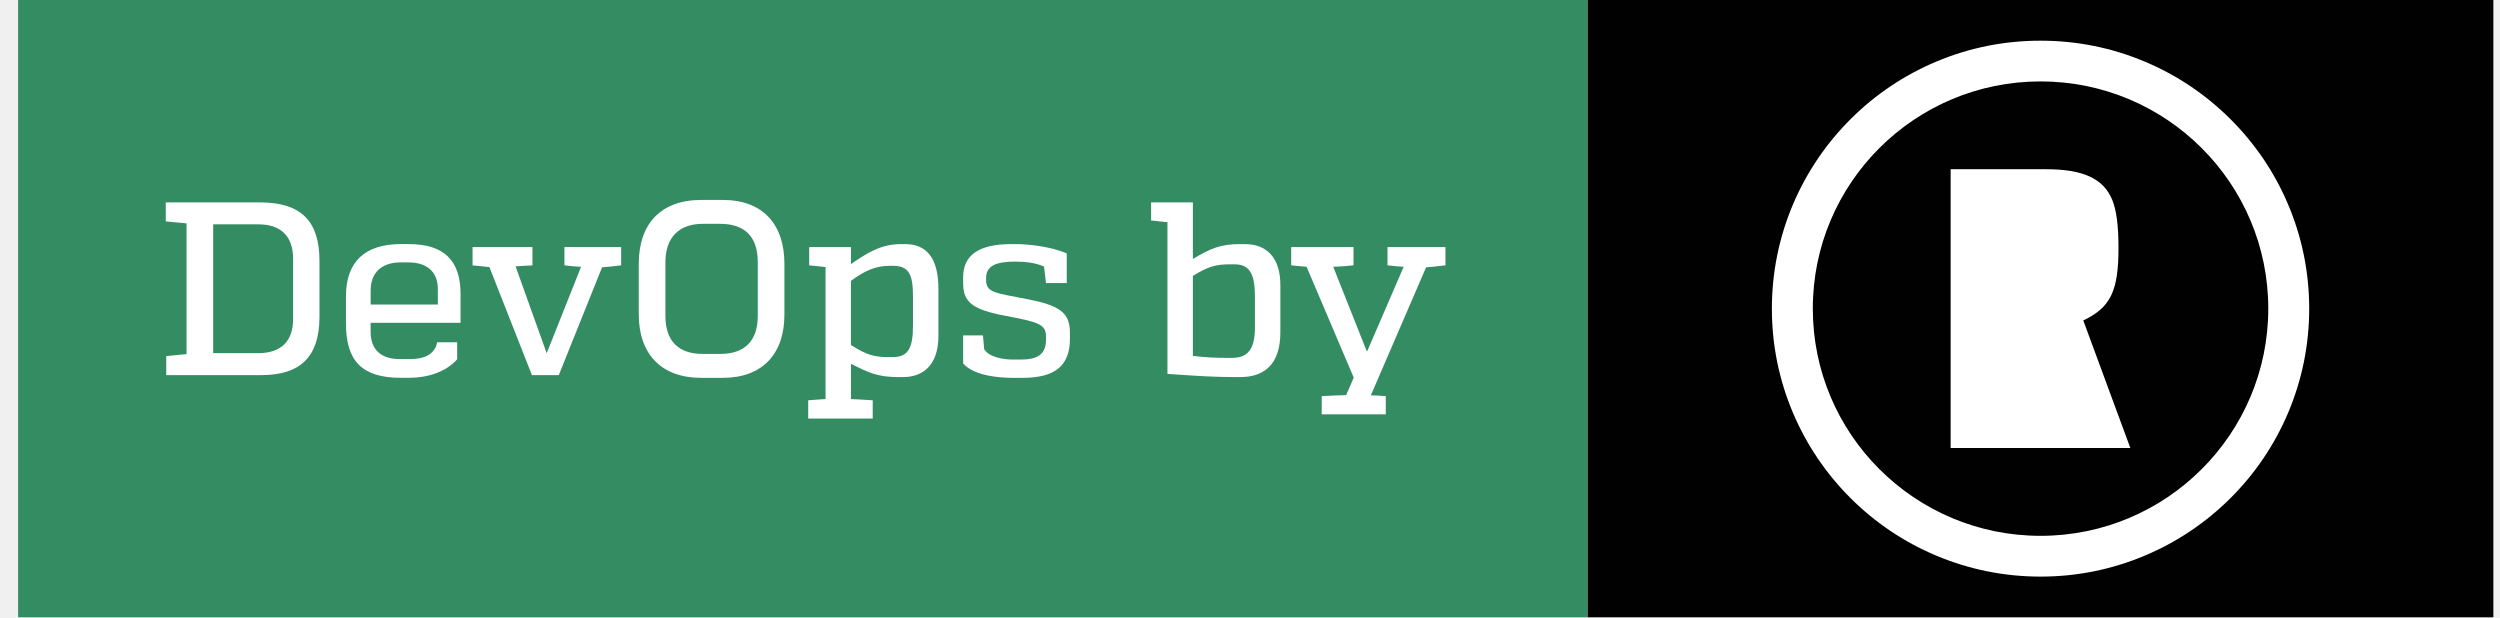
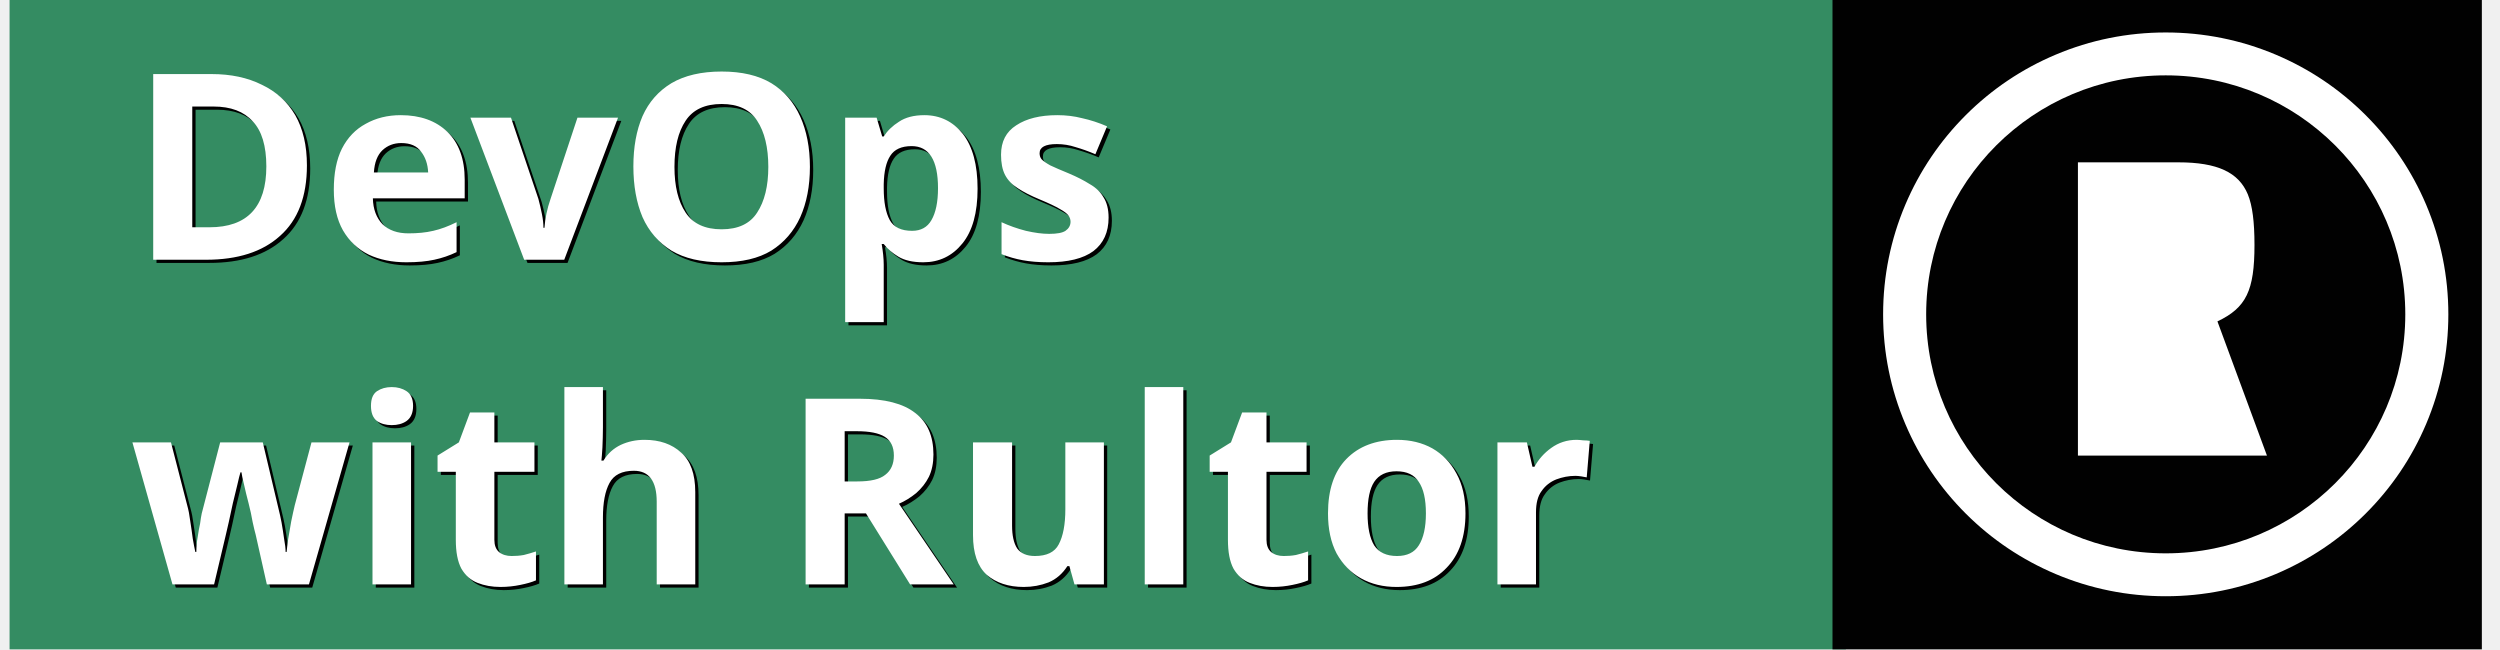
- <svg xmlns="http://www.w3.org/2000/svg" width="81px" height="20px" viewBox="0 0 81 20" version="1.1">
+ <svg xmlns="http://www.w3.org/2000/svg" width="77px" height="20px" viewBox="0 0 77 20" version="1.1">
  <defs />
  <g id="Page-1" stroke="none" stroke-width="1" fill="none" fill-rule="evenodd">
-     <g id="button">
-       <g>
-         <rect id="Rectangle-path" fill="#348C62" x="0.587" y="0" width="50.854" height="20" />
-         <rect id="Rectangle-path" fill="#010101" x="51.441" y="0" width="29.344" height="20" />
-         <path d="M66.113,2.638 C70.189,2.638 73.492,5.934 73.492,9.999 C73.492,14.064 70.189,17.361 66.113,17.361 C62.038,17.361 58.735,14.064 58.735,9.999 C58.734,5.934 62.037,2.638 66.113,2.638 L66.113,2.638 Z M66.113,1.318 C64.939,1.318 63.798,1.547 62.724,2.001 C61.688,2.438 60.757,3.064 59.958,3.861 C59.16,4.658 58.533,5.586 58.094,6.62 C57.64,7.691 57.409,8.828 57.409,10 C57.409,11.172 57.639,12.308 58.094,13.38 C58.533,14.414 59.16,15.342 59.958,16.139 C60.757,16.936 61.688,17.561 62.724,17.998 C63.798,18.451 64.939,18.682 66.113,18.682 C67.288,18.682 68.427,18.452 69.502,17.998 C70.538,17.561 71.468,16.936 72.268,16.139 C73.067,15.342 73.694,14.414 74.133,13.38 C74.587,12.308 74.818,11.172 74.818,10 C74.818,8.828 74.587,7.691 74.133,6.62 C73.694,5.586 73.067,4.658 72.268,3.861 C71.468,3.064 70.538,2.438 69.502,2.001 C68.427,1.547 67.287,1.318 66.113,1.318 L66.113,1.318 L66.113,1.318 Z" id="Shape" fill="#FFFFFF" />
-         <path d="M65.253,14.516 L63.201,14.516 L63.201,5.483 L66.292,5.483 C67.498,5.483 68.151,5.79 68.434,6.469 C68.575,6.814 68.639,7.313 68.639,8.029 C68.639,9.436 68.382,9.961 67.498,10.382 L69.023,14.515 L65.253,14.515 L65.253,14.516 L65.253,14.516 Z" id="Shape" fill="#FFFFFF" />
-         <g id="Group" transform="translate(4.811881, 6.4)" fill="#FFFFFF">
-           <path d="M3.639,0.158 C4.938,0.166 5.539,0.758 5.539,2.052 L5.539,3.883 C5.531,5.162 4.922,5.754 3.647,5.754 L0.575,5.754 L0.575,5.138 C0.86,5.106 1.082,5.09 1.232,5.074 L1.232,0.837 C1.074,0.82 0.868,0.805 0.559,0.773 L0.559,0.157 L3.639,0.157 L3.639,0.158 Z M4.684,1.98 C4.684,1.261 4.296,0.869 3.56,0.869 L2.095,0.869 L2.095,5.042 L3.56,5.042 C4.288,5.042 4.684,4.658 4.684,3.946 L4.684,1.98 L4.684,1.98 Z" id="Shape" />
-           <path d="M8.431,1.509 C9.572,1.509 10.11,2.036 10.11,3.124 L10.11,4.059 L7.196,4.059 L7.196,4.346 C7.196,4.954 7.56,5.234 8.138,5.234 L8.471,5.234 C8.859,5.234 9.176,5.138 9.319,4.818 L9.351,4.69 L10,4.69 L10,5.241 C9.644,5.649 9.042,5.841 8.448,5.841 L8.179,5.841 C6.919,5.841 6.397,5.305 6.397,4.074 L6.397,3.202 C6.397,2.075 7.015,1.508 8.179,1.508 L8.431,1.508 L8.431,1.509 Z M9.374,2.964 C9.374,2.388 9.001,2.101 8.416,2.101 L8.179,2.101 C7.569,2.101 7.197,2.413 7.197,3.02 L7.197,3.468 L9.374,3.468 L9.374,2.964 L9.374,2.964 Z" id="Shape" />
-           <path d="M15.312,2.197 C15.083,2.229 14.885,2.245 14.695,2.261 L13.293,5.755 L12.423,5.755 L11.045,2.253 C10.879,2.237 10.697,2.221 10.499,2.198 L10.499,1.606 L12.439,1.606 L12.439,2.198 C12.225,2.206 12.059,2.221 11.893,2.23 L12.897,5.035 L12.905,5.035 L14.014,2.245 C13.848,2.237 13.674,2.221 13.476,2.197 L13.476,1.605 L15.313,1.605 L15.313,2.197 L15.312,2.197 Z" id="Shape" />
-           <path d="M17.911,5.842 C16.604,5.842 15.891,5.067 15.884,3.796 L15.884,2.148 C15.884,0.862 16.588,0.078 17.911,0.078 L18.608,0.078 C19.906,0.078 20.603,0.869 20.603,2.148 L20.603,3.796 C20.603,5.067 19.89,5.842 18.608,5.842 L17.911,5.842 L17.911,5.842 Z M18.521,5.067 C19.304,5.067 19.74,4.659 19.74,3.835 L19.74,2.092 C19.74,1.26 19.312,0.852 18.521,0.852 L17.959,0.852 C17.174,0.852 16.748,1.308 16.748,2.092 L16.748,3.835 C16.748,4.659 17.175,5.067 17.959,5.067 L18.521,5.067 L18.521,5.067 Z" id="Shape" />
-           <path d="M24.508,1.509 C25.197,1.509 25.593,1.94 25.593,2.963 L25.593,4.49 C25.593,5.386 25.134,5.818 24.445,5.818 L24.31,5.818 C23.646,5.818 23.352,5.69 22.759,5.386 L22.759,6.53 C22.933,6.538 23.257,6.553 23.464,6.57 L23.464,7.161 L21.374,7.161 L21.374,6.57 C21.579,6.554 21.761,6.538 21.936,6.53 L21.936,2.252 C21.762,2.236 21.588,2.212 21.406,2.197 L21.406,1.605 L22.759,1.605 L22.759,2.157 C23.266,1.805 23.726,1.509 24.375,1.509 L24.508,1.509 L24.508,1.509 Z M24.769,3.196 C24.769,2.484 24.626,2.213 24.128,2.213 L24.001,2.213 C23.557,2.213 23.201,2.373 22.758,2.7 L22.758,4.778 C23.257,5.098 23.518,5.17 23.97,5.17 L24.112,5.17 C24.61,5.17 24.769,4.883 24.769,4.147 L24.769,3.196 L24.769,3.196 Z" id="Shape" />
-           <path d="M26.393,2.588 C26.393,1.853 26.916,1.509 27.961,1.509 L28.104,1.509 C28.508,1.509 29.252,1.589 29.751,1.812 L29.751,2.772 L29.078,2.772 L29.015,2.236 C28.73,2.108 28.389,2.076 28.064,2.076 C27.439,2.076 27.138,2.228 27.138,2.604 L27.138,2.659 C27.138,3.083 27.392,3.083 28.508,3.299 C29.513,3.499 29.854,3.731 29.854,4.37 L29.854,4.579 C29.854,5.474 29.339,5.842 28.326,5.842 L28.017,5.842 C27.606,5.842 26.766,5.793 26.394,5.378 L26.394,4.466 L27.036,4.466 L27.075,4.914 C27.249,5.195 27.756,5.25 28.001,5.25 L28.263,5.25 C28.801,5.25 29.078,5.082 29.078,4.61 L29.078,4.498 C29.078,4.107 28.833,4.035 27.772,3.834 C26.663,3.626 26.394,3.378 26.394,2.762 L26.394,2.588 L26.393,2.588 Z" id="Shape" />
-           <path d="M33.837,1.989 C34.423,1.645 34.723,1.509 35.381,1.509 L35.524,1.509 C36.212,1.509 36.672,1.932 36.672,2.835 L36.672,4.362 C36.672,5.394 36.165,5.818 35.366,5.818 L35.247,5.818 C34.495,5.818 33.933,5.778 33.014,5.714 L33.014,0.798 C32.84,0.781 32.665,0.766 32.483,0.742 L32.483,0.158 L33.837,0.158 L33.837,1.989 L33.837,1.989 Z M35.848,3.211 C35.848,2.484 35.682,2.164 35.191,2.164 L35.04,2.164 C34.597,2.164 34.336,2.228 33.837,2.54 L33.837,5.131 C34.288,5.186 34.573,5.195 34.985,5.195 L35.111,5.195 C35.61,5.195 35.848,4.923 35.848,4.211 L35.848,3.211 L35.848,3.211 Z" id="Shape" />
-           <path d="M42.017,2.197 C41.78,2.229 41.582,2.245 41.393,2.261 L39.603,6.41 C39.809,6.41 39.912,6.426 40.087,6.434 L40.087,7.025 L38.012,7.025 L38.012,6.434 C38.265,6.418 38.574,6.41 38.804,6.402 L39.049,5.834 L37.521,2.244 C37.363,2.236 37.213,2.212 37.023,2.196 L37.023,1.604 L39.042,1.604 L39.042,2.196 C38.821,2.219 38.63,2.236 38.385,2.244 L39.47,4.978 L39.486,4.978 L40.667,2.244 C40.5,2.236 40.342,2.22 40.144,2.196 L40.144,1.604 L42.021,1.604 L42.021,2.197 L42.017,2.197 Z" id="Shape" />
-         </g>
-       </g>
+     <g id="Group">
+       <rect id="Rectangle-path" fill="#348C62" fill-rule="nonzero" x="0.295" y="0" width="56.559" height="20" />
+       <rect id="Rectangle-path" fill="#010101" fill-rule="nonzero" x="56.441" y="0" width="20" height="20" />
+       <path d="M66.704,2.321 C70.78,2.321 74.083,5.616 74.083,9.682 C74.083,13.746 70.78,17.043 66.704,17.043 C62.629,17.043 59.326,13.746 59.326,9.682 C59.325,5.616 62.628,2.321 66.704,2.321 L66.704,2.321 Z M66.704,1 C65.53,1 64.389,1.23 63.316,1.683 C62.279,2.12 61.348,2.746 60.549,3.543 C59.751,4.34 59.124,5.268 58.685,6.302 C58.231,7.374 58,8.51 58,9.682 C58,10.854 58.23,11.99 58.685,13.062 C59.124,14.097 59.751,15.025 60.549,15.822 C61.348,16.618 62.279,17.243 63.316,17.681 C64.389,18.134 65.53,18.364 66.704,18.364 C67.879,18.364 69.018,18.134 70.093,17.681 C71.129,17.243 72.06,16.618 72.859,15.822 C73.658,15.025 74.285,14.097 74.724,13.062 C75.178,11.99 75.409,10.854 75.409,9.682 C75.409,8.51 75.178,7.374 74.724,6.302 C74.285,5.268 73.658,4.34 72.859,3.543 C72.06,2.746 71.129,2.12 70.093,1.683 C69.018,1.23 67.878,1 66.704,1 L66.704,1 L66.704,1 Z" id="Shape" fill="#FFFFFF" fill-rule="nonzero" />
+       <path d="M66.052,14.033 L64,14.033 L64,5 L67.091,5 C68.297,5 68.95,5.307 69.233,5.986 C69.374,6.33 69.438,6.83 69.438,7.546 C69.438,8.953 69.182,9.478 68.297,9.899 L69.822,14.032 L66.052,14.032 L66.052,14.033 L66.052,14.033 Z" id="Shape" fill="#FFFFFF" fill-rule="nonzero" />
+       <text id="DevOps-with-Rultor" font-family="Verdana-Bold, Verdana" font-size="8" font-weight="bold" fill="#000000">
+         <tspan x="4.1" y="8.1">DevOps</tspan>
+         <tspan x="4.1" y="18.1">with Rultor</tspan>
+       </text>
+       <text id="DevOps-with-Rultor" font-family="Verdana-Bold, Verdana" font-size="8" font-weight="bold" fill="#FFFFFF">
+         <tspan x="4" y="8">DevOps</tspan>
+         <tspan x="4" y="18">with Rultor</tspan>
+       </text>
    </g>
  </g>
</svg>
